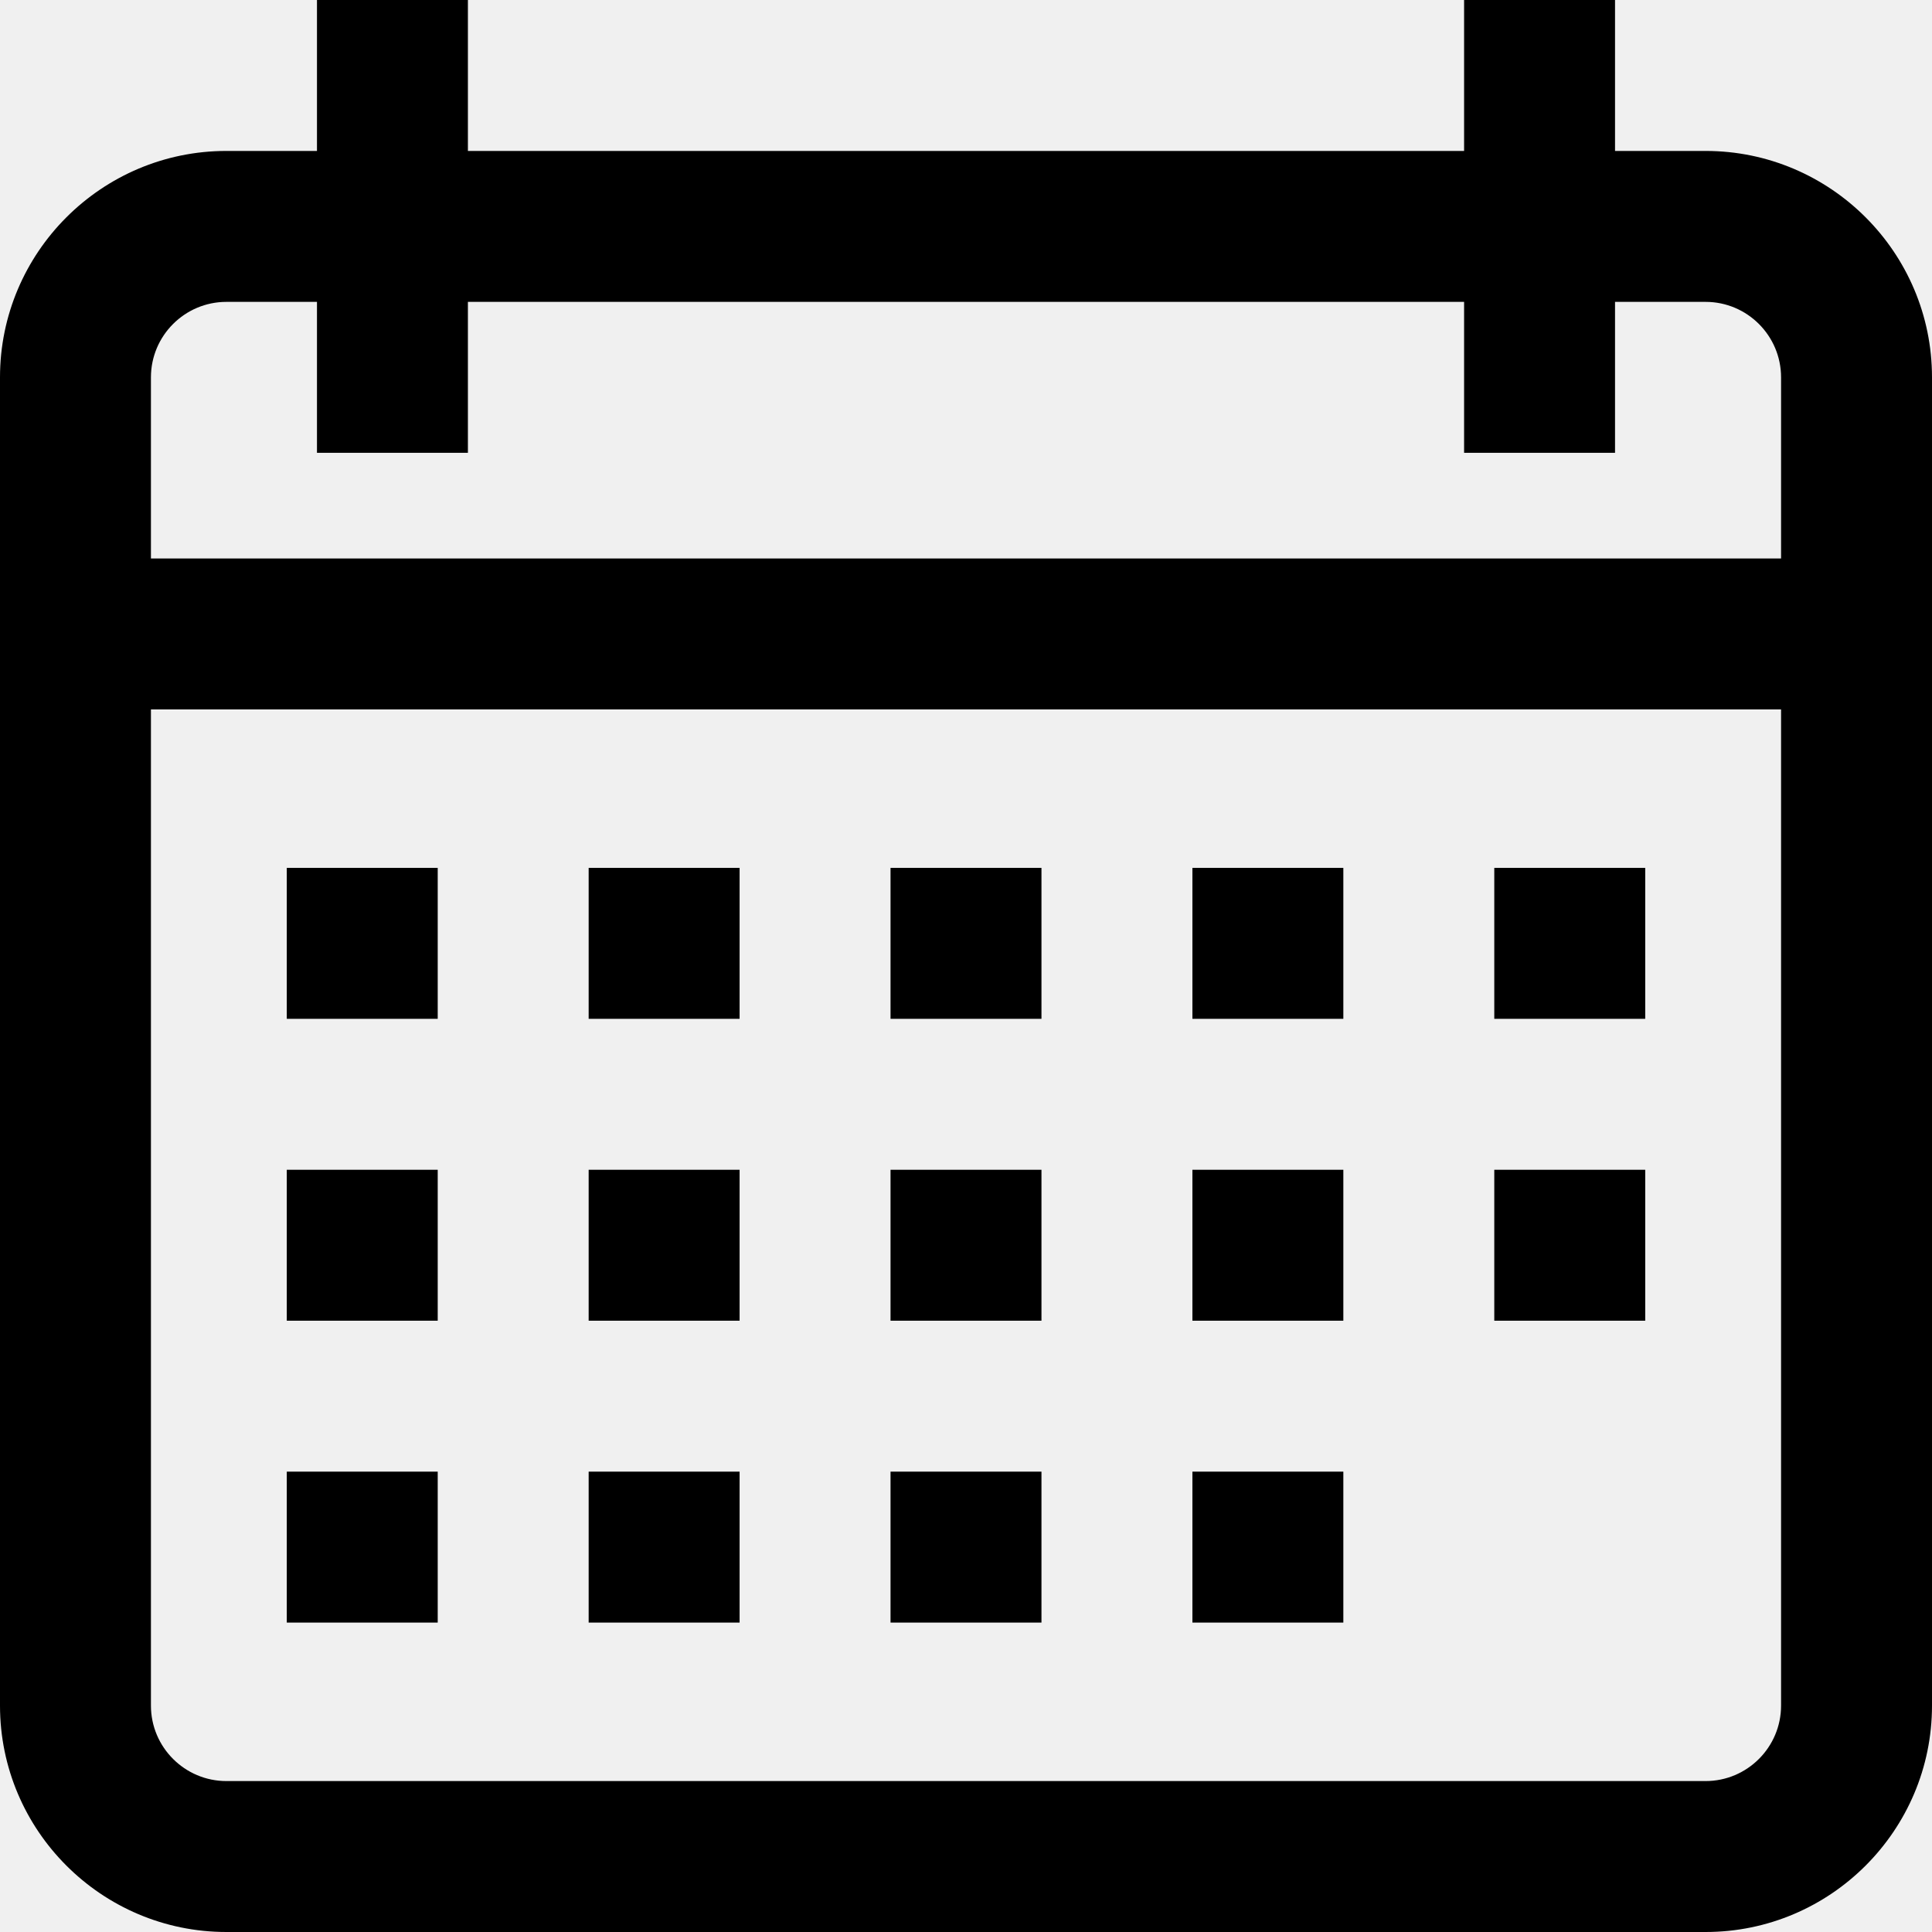
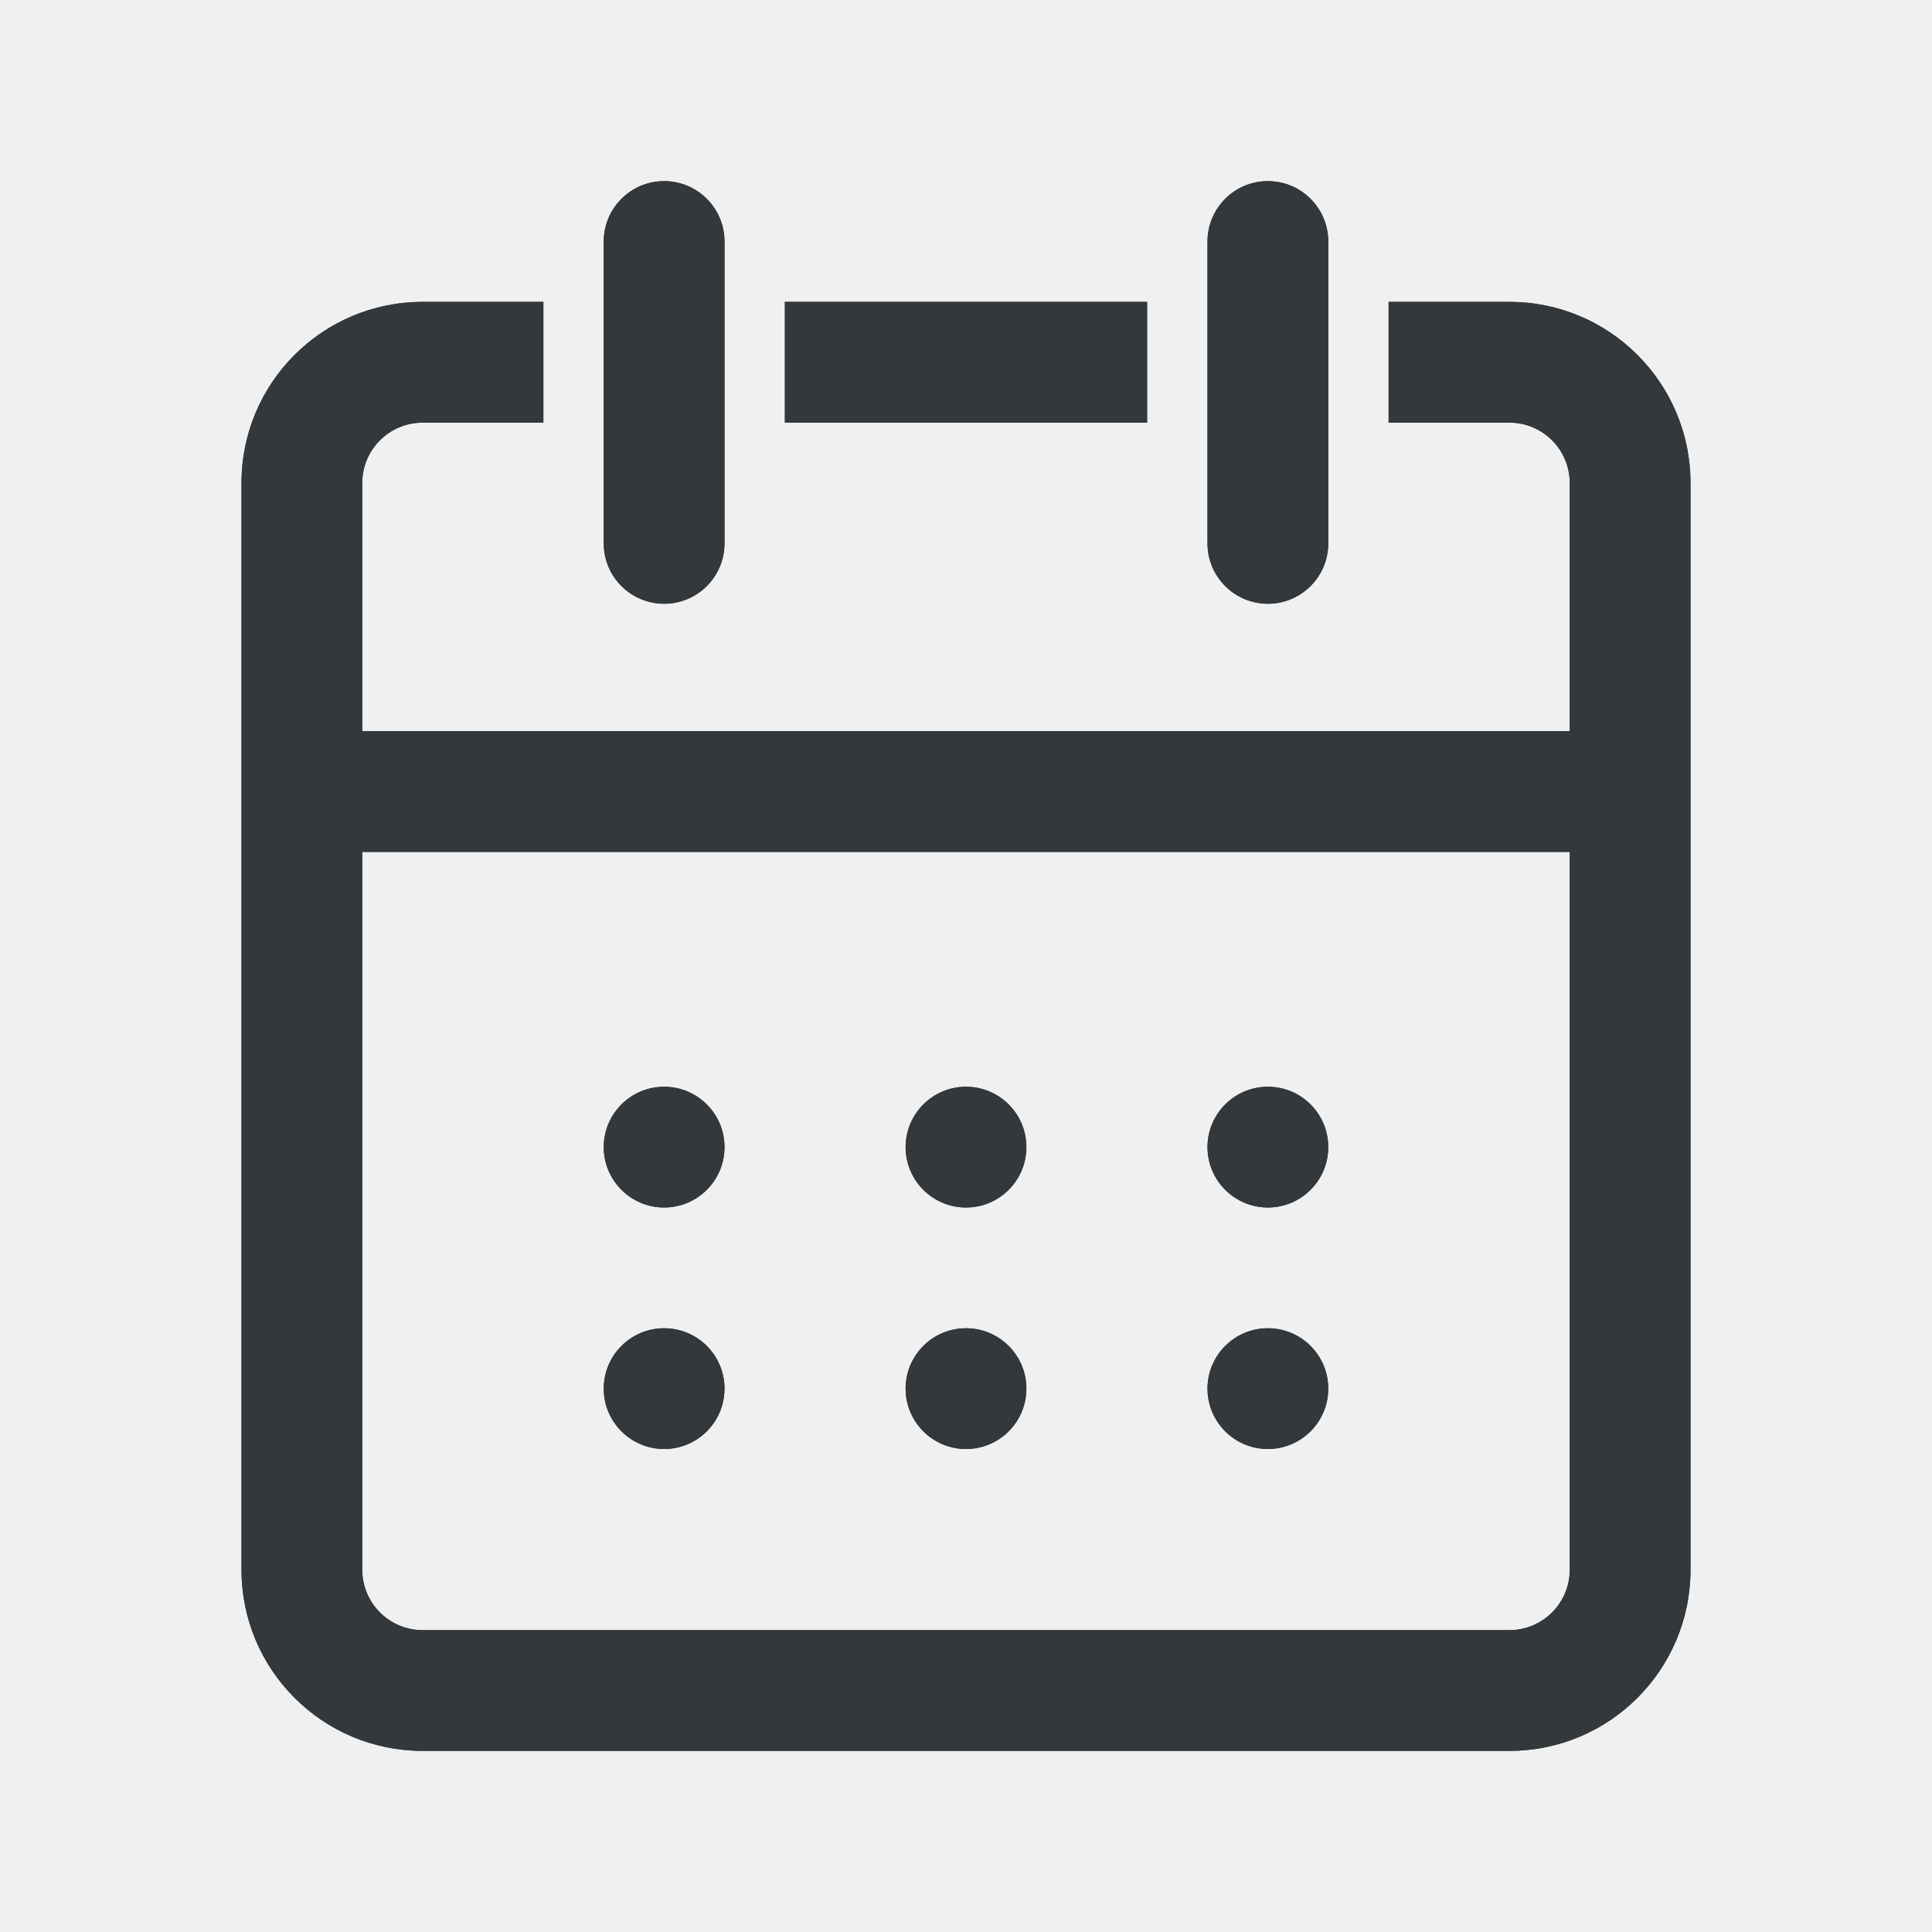
- <svg xmlns="http://www.w3.org/2000/svg" version="1.1" id="Capa_1" x="0px" y="0px" viewBox="0 0 512 512" style="enable-background:new 0 0 512 512;" xml:space="preserve">
-   <g>
-     <g>
-       <path d="M452,40h-24V0h-40v40H124V0H84v40H60C26.916,40,0,66.916,0,100v352c0,33.084,26.916,60,60,60h392    c33.084,0,60-26.916,60-60V100C512,66.916,485.084,40,452,40z M472,452c0,11.028-8.972,20-20,20H60c-11.028,0-20-8.972-20-20V188    h432V452z M472,148H40v-48c0-11.028,8.972-20,20-20h24v40h40V80h264v40h40V80h24c11.028,0,20,8.972,20,20V148z" />
+ <svg xmlns="http://www.w3.org/2000/svg" xmlns:xlink="http://www.w3.org/1999/xlink" width="32px" height="32px" viewBox="0 0 32 32" version="1.1">
+   <defs>
+     <path d="M16,4 L8,4 L8,6 C8,6.552 7.552,7 7,7 C6.448,7 6,6.552 6,6 L6,4 L3,4 C2.448,4 2,4.448 2,5 L2,9.111 L22,9.111 L22,5 C22,4.448 21.552,4 21,4 L18,4 L18,6 C18,6.552 17.552,7 17,7 C16.448,7 16,6.552 16,6 L16,4 Z M17,4 L17,6 L17,4 L17,4 Z M18,2 L18,4 L19,4 L19,2 L21,2 C22.657,2 24,3.343 24,5 L24,23 C24,24.657 22.657,26 21,26 L3,26 C1.343,26 0,24.657 0,23 L0,5 C0,3.343 1.343,2 3,2 L5,2 L5,4 L6,4 L6,2 L6,1 C6,0.448 6.448,0 7,0 C7.552,0 8,0.448 8,1 L8,2 L8,4 L9,4 L9,2 L15,2 L15,4 L16,4 L16,2 L16,1 C16,0.448 16.448,0 17,0 C17.552,0 18,0.448 18,1 L18,2 Z M17,2 L17,1 L17,2 L17,2 Z M7,4 L7,6 L7,4 L7,4 Z M7,2 L7,1 L7,2 L7,2 Z M22,11.111 L2,11.111 L2,23 C2,23.552 2.448,24 3,24 L21,24 C21.552,24 22,23.552 22,23 L22,11.111 Z M7,17 C6.448,17 6,16.552 6,16 C6,15.448 6.448,15 7,15 C7.552,15 8,15.448 8,16 C8,16.552 7.552,17 7,17 Z M7,21 C6.448,21 6,20.552 6,20 C6,19.448 6.448,19 7,19 C7.552,19 8,19.448 8,20 C8,20.552 7.552,21 7,21 Z M12,17 C11.448,17 11,16.552 11,16 C11,15.448 11.448,15 12,15 C12.552,15 13,15.448 13,16 C13,16.552 12.552,17 12,17 Z M12,21 C11.448,21 11,20.552 11,20 C11,19.448 11.448,19 12,19 C12.552,19 13,19.448 13,20 C13,20.552 12.552,21 12,21 Z M17,17 C16.448,17 16,16.552 16,16 C16,15.448 16.448,15 17,15 C17.552,15 18,15.448 18,16 C18,16.552 17.552,17 17,17 Z M17,21 C16.448,21 16,20.552 16,20 C16,19.448 16.448,19 17,19 C17.552,19 18,19.448 18,20 C18,20.552 17.552,21 17,21 Z" id="path-1" />
+   </defs>
+   <g id="icon/secondary/calendar" stroke="none" stroke-width="1" fill="none" fill-rule="evenodd">
+     <rect fill="#FF0000" opacity="0" x="0" y="0" width="32" height="32" />
+     <g id="color/earth-400" transform="translate(4, 3)">
+       <mask id="mask-2" fill="white">
+         <use xlink:href="#path-1" />
+       </mask>
+       <use id="Mask" fill="#32383C" fill-rule="nonzero" xlink:href="#path-1" />
+       <g id="color/moon-900" mask="url(#mask-2)" fill="#32383C">
+         <g transform="translate(-4, -3)" id="Rectangle">
+           <rect x="0" y="0" width="32" height="32" />
+         </g>
+       </g>
    </g>
  </g>
-   <g>
-     <g>
-       <rect x="76" y="230" width="40" height="40" />
-     </g>
-   </g>
-   <g>
-     <g>
-       <rect x="156" y="230" width="40" height="40" />
-     </g>
-   </g>
-   <g>
-     <g>
-       <rect x="236" y="230" width="40" height="40" />
-     </g>
-   </g>
-   <g>
-     <g>
-       <rect x="316" y="230" width="40" height="40" />
-     </g>
-   </g>
-   <g>
-     <g>
-       <rect x="396" y="230" width="40" height="40" />
-     </g>
-   </g>
-   <g>
-     <g>
-       <rect x="76" y="310" width="40" height="40" />
-     </g>
-   </g>
-   <g>
-     <g>
-       <rect x="156" y="310" width="40" height="40" />
-     </g>
-   </g>
-   <g>
-     <g>
-       <rect x="236" y="310" width="40" height="40" />
-     </g>
-   </g>
-   <g>
-     <g>
-       <rect x="316" y="310" width="40" height="40" />
-     </g>
-   </g>
-   <g>
-     <g>
-       <rect x="76" y="390" width="40" height="40" />
-     </g>
-   </g>
-   <g>
-     <g>
-       <rect x="156" y="390" width="40" height="40" />
-     </g>
-   </g>
-   <g>
-     <g>
-       <rect x="236" y="390" width="40" height="40" />
-     </g>
-   </g>
-   <g>
-     <g>
-       <rect x="316" y="390" width="40" height="40" />
-     </g>
-   </g>
-   <g>
-     <g>
-       <rect x="396" y="310" width="40" height="40" />
-     </g>
-   </g>
-   <g>
- </g>
-   <g>
- </g>
-   <g>
- </g>
-   <g>
- </g>
-   <g>
- </g>
-   <g>
- </g>
-   <g>
- </g>
-   <g>
- </g>
-   <g>
- </g>
-   <g>
- </g>
-   <g>
- </g>
-   <g>
- </g>
-   <g>
- </g>
-   <g>
- </g>
-   <g>
- </g>
</svg>
